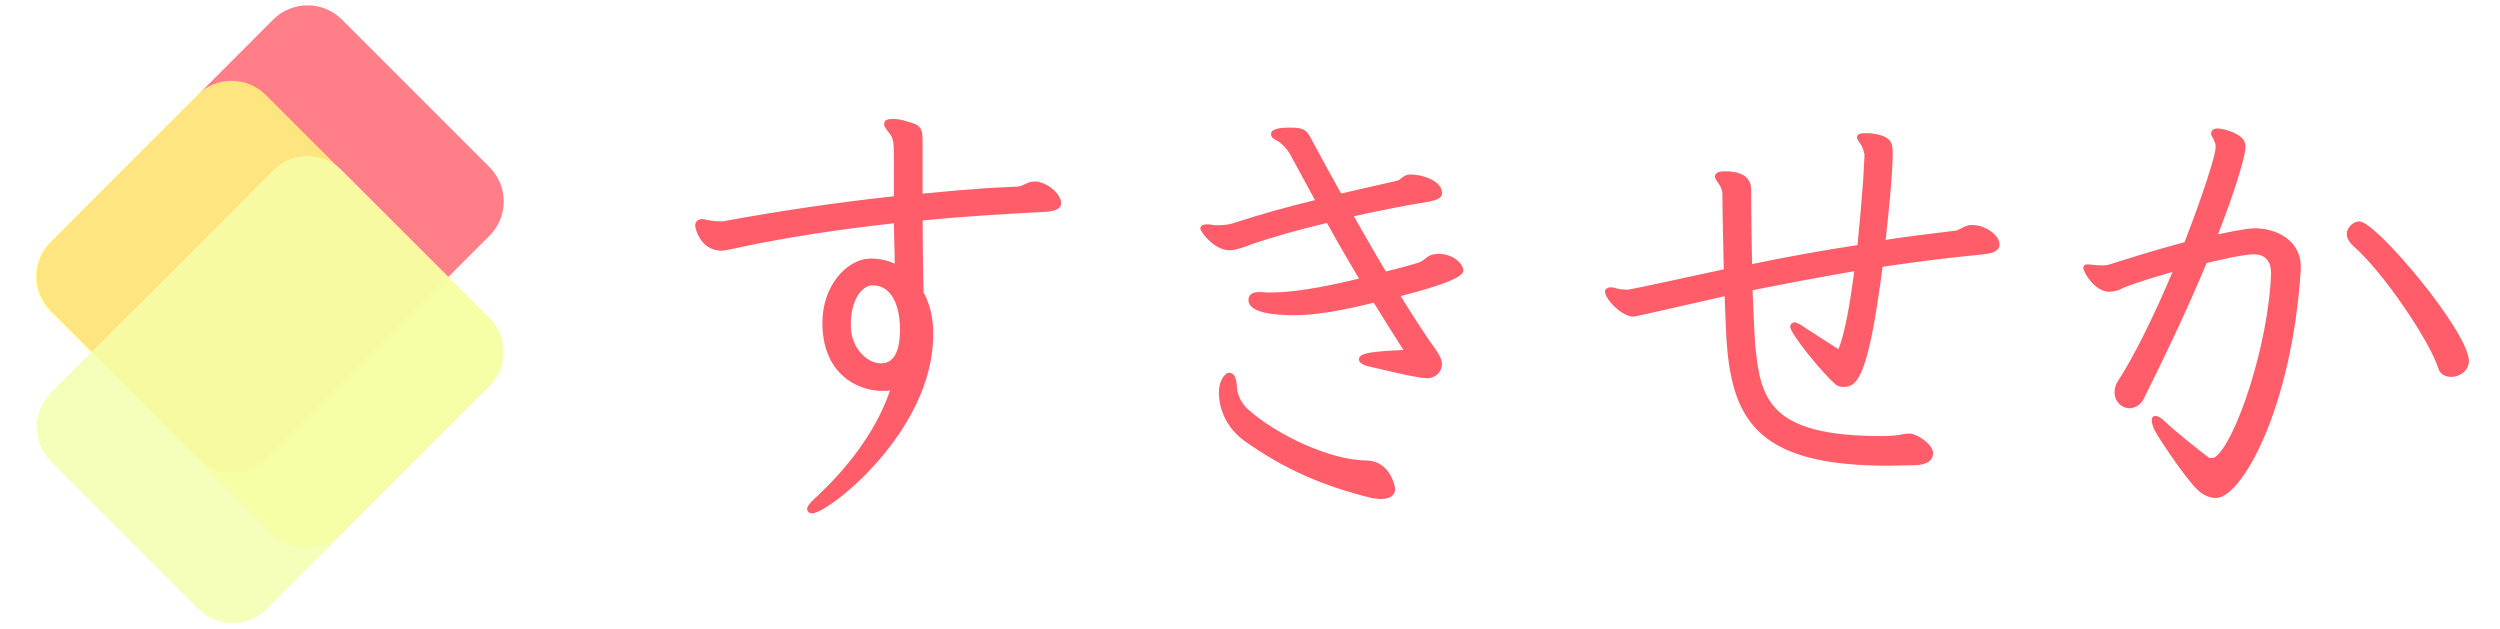
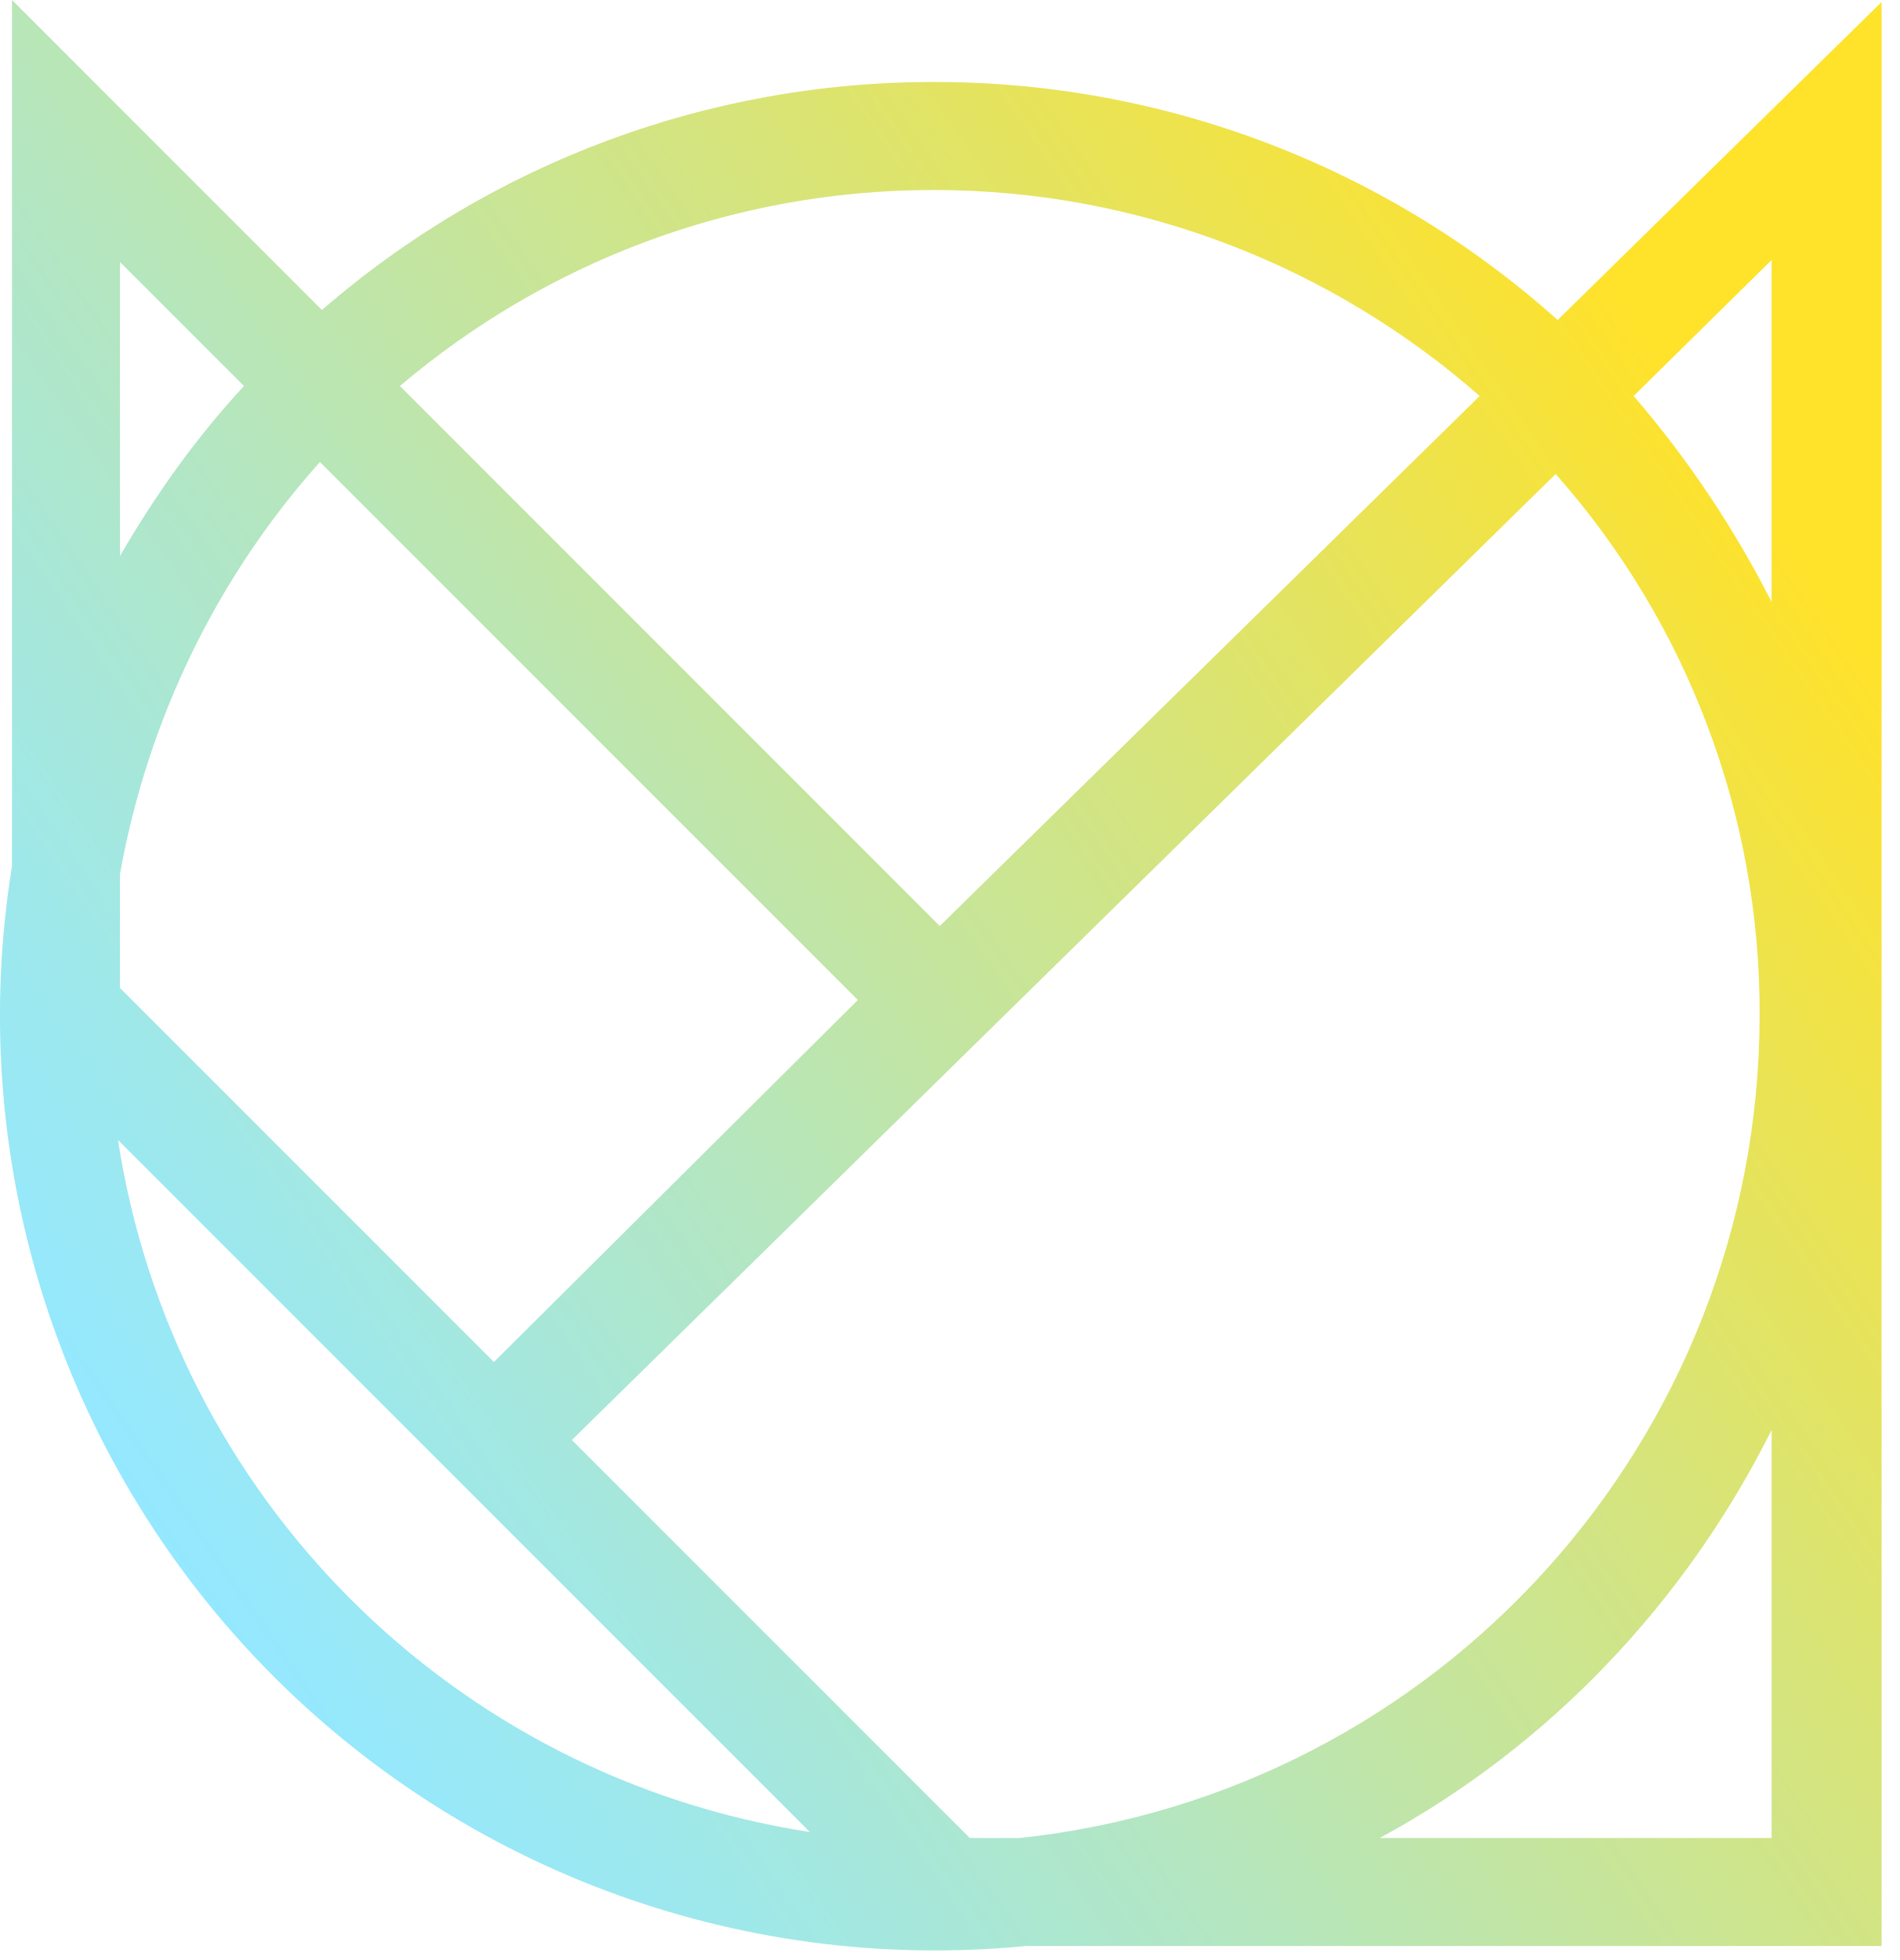
- <svg xmlns="http://www.w3.org/2000/svg" viewBox="0 0 1961.4 493">
-   <style>.st0{opacity:.8}.st1{fill:#ff3545}</style>
-   <g class="st0">
-     <path class="st1" d="M813.9 142.4c10.2 2.2 18.6 10.6 18.6 17.1 0 4-4 6.6-15.7 6.9-28.8 1.5-60.5 3.3-92.9 6.6 0 23.7.4 47 .7 56.4 5.8 10.6 7.6 21.9 7.6 32.8 0 76.8-82.7 140.6-95 140.6-1.5 0-2.5-.4-3.3-1.5-.4-.7-.7-1.1-.7-1.8 0-3.3 5.1-7.6 8.7-10.9 19.3-18.2 44.4-47 56.4-82.3-1.8.4-3.6.4-5.8.4-20.8 0-47.3-14.2-47.3-53.5 0-28.4 18.6-49.5 36.8-50.3h2.2c6.2 0 12.4 1.5 17.8 4l-.7-31.7c-43 4.7-85.9 11.3-123.1 19.3-3.3.7-7.3 1.8-12 2.2-16.8 0-20.8-17.8-20.8-19.7 0-2.2 1.1-4 3.3-4.7.7-.4 1.5-.4 2.2-.4 1.8 0 3.6.7 6.2 1.1 2.5.4 5.8.7 8.7.7 1.1 0 2.2 0 3.3-.4 41.2-7.6 88.1-14.6 132.2-19.3v-26.6c0-16 0-18.9-4.4-24-2.2-3.3-3.3-4-3.3-5.8 0-.7.4-1.1.4-1.8.4-1.5 2.5-2.5 6.2-2.5 2.9 0 6.6.4 10.9 1.8 11.3 2.9 12.7 5.1 12.7 16v40.8c18.2-1.8 35.7-3.3 51.7-4.4l22.9-1.1c4.7-.4 7.6-4 13.1-4h2.4zM667.5 256.3c.4 16.8 12.7 28.8 23.7 28.8 9.5 0 14.9-8.4 14.9-26.6 0-20.4-7.6-34.6-21.1-34.6h-1.5c-4.7.4-16 7.3-16 31.3v1.1zM1107 136.9c9.1 0 24.4 5.1 24.4 14.6 0 3.6-3.6 5.5-11.3 6.9-18.6 2.9-38.2 6.9-57.9 11.3 8.4 14.6 16.8 29.5 25.1 43.3 14.6-3.6 26.2-6.9 27.3-7.6 4.4-2.5 5.5-5.1 10.2-5.8 1.5-.4 2.5-.4 4-.4 12.4 0 19.3 8.7 19.3 13.1 0 4.7-13.8 10.9-49.2 20 10.2 16.4 19.7 31.3 28 42.6 2.2 3.6 4.4 6.9 4.4 10.6 0 6.6-5.1 10.6-10.6 11.3-2.2 0-4.4-.4-7.3-.7-14.9-2.5-31.3-6.9-38.6-8.4-5.8-1.1-8.7-3.6-8.7-5.8 0-5.1 10.6-6.2 35-7.3-5.8-9.1-14.2-22.2-23.3-37.1-9.1 2.2-39 9.8-61.9 9.8-28.4 0-36.4-5.5-36.4-12 0-2.9 1.5-6.2 8.4-6.2 2.5 0 5.1.4 6.2.4h1.8c16.4 0 37.1-2.9 70.3-10.9-8.4-14.2-17.1-29.1-25.1-43.7-21.5 5.1-41.9 10.9-58.3 16.4-.7.4-12.7 5.1-17.8 5.1-12.7 0-23.3-14.9-23.3-17.1 0-3.3 4.7-3.3 5.8-3.3 2.2 0 4.4.7 6.6.7 4 0 9.1 0 15.3-2.2 20.4-6.6 41.2-12.4 62.3-17.5l-20-36.8c-1.8-2.9-4-5.5-7.6-8.4-2.9-2.2-6.9-2.9-6.9-6.6 0-4.7 9.1-5.1 14.9-5.1 11.3 0 13.1 2.2 16.4 8.4 7.3 13.5 15.3 28.4 23.7 43.3l43-9.8c4.4-.7 5.1-4.7 10.6-5.1h1.2zm-130.7 209c-16-11.7-20-27.7-20-37.5 0-12.4 6.6-16 7.6-16 4.7 0 6.2 4.4 6.6 12 .4 5.5 3.3 12 8.7 16.8 22.9 20.4 64.5 39.7 92.5 40.1 19.3 0 22.9 21.1 22.9 22.2 0 5.5-4.7 8-11.3 8-2.2 0-4.4-.4-6.9-.7-38.6-9.6-68.1-22.3-100.1-44.9zM1568.8 192.2c-.7 6.2-8.7 6.9-15.3 7.6-25.9 2.5-51.3 5.8-76.5 9.5-11.3 87-19.7 94.3-31 94.3-2.2 0-4.4-.7-6.2-2.2-10.9-9.8-35.3-39.7-35.3-45.2 0-1.8 1.8-3.3 2.9-3.3 2.5 0 6.2 2.2 9.5 4.7l25.5 16.4c5.1-12.7 9.1-36.1 12.4-61.2-27.7 4.7-54.3 9.8-79.8 14.9.7 18.6 1.5 35.7 2.2 44.1 4 41.5 11.3 70.3 98.3 70.3 7.3 0 13.5-.4 17.8-1.5 1.5-.4 2.9-.4 5.5-.4 5.5.4 17.8 8.4 17.8 15.3 0 8-9.1 9.5-15.3 9.5-6.9 0-13.1.4-19.7.4-99.4 0-121.6-33.1-126.7-94-.7-7.3-1.1-21.9-1.8-39-70.3 16-70.3 16-71.7 16-9.1 0-22.2-13.8-22.2-19.7 0-.7.4-1.8 1.1-2.2 1.1-.7 2.2-1.1 3.3-1.1 2.5 0 5.1 1.1 7.6 1.5 1.8 0 3.3.4 5.1.4 1.5 0 2.5 0 76.1-16-.7-27.7-1.1-54.6-1.1-59.7 0-2.2-1.5-5.5-2.5-6.9-1.5-2.5-3.3-4-3.3-6.2v-.5c.4-2.5 3.3-3.6 7.6-3.6 20.8 0 20.8 10.9 20.8 16v7.6c0 10.2.4 29.1.7 49.2 26.2-5.5 54.3-10.6 82.7-14.9 1.8-17.5 3.3-35 4.4-49.9l1.1-19.7c0-1.1 0-2.2-.4-3.3-.4-1.8-1.1-3.3-1.5-4.4-1.1-2.2-4-5.1-4-7.6.4-2.5 3.3-2.9 6.2-2.9h3.6c17.1 1.8 18.2 7.3 18.2 15.3v4.7c-.4 13.1-2.5 37.5-5.5 63.7 18.6-2.9 37.1-5.1 55.4-7.3 2.2-.4 7.3-4.4 11.7-4.4h.7c10.9 0 21.5 8.4 21.5 14.9v.8zM1805.1 211.5c-6.9 108.5-46.2 179.2-66.6 179.2-4.7 0-10.2-2.2-14.6-6.6-9.8-9.5-31.3-41.9-33.5-46.6-1.5-3.3-2.2-5.8-2.2-7.6 0-2.5 1.1-3.6 2.9-3.6 1.5 0 4 1.1 6.6 3.6 10.2 9.8 29.5 24.8 35.7 29.5.4 0 3.6 0 4-.4 16.4-10.9 42.6-88.9 44.4-144.9 0-7.6-3.3-14.6-13.8-14.6-6.9 0-28.4 4.7-36.8 6.9-15.3 36.8-33.9 75.7-49.2 106.3-2.2 4.4-6.6 7.6-11.3 7.6-2.2 0-4.4-.7-6.6-2.2-3.3-2.5-5.1-6.2-5.1-10.2 0-2.9.7-5.8 2.5-8.7 12.7-19.3 28.8-52.1 43-85.9-20.4 5.8-36.4 11.3-39 12.7a22.2 22.2 0 0 1-10.6 2.9c-11.7 0-20.4-15.7-20.4-18.6v-.7c.4-1.8 1.8-2.2 3.6-2.2 1.5 0 2.9.4 4.4.4 2.5.4 4.4.4 6.6.4 1.8 0 3.6 0 5.8-.7 12.7-4 34.2-10.9 59-17.5 3.3-8 24.4-64.5 24.4-74.7 0-1.8-.4-3.6-1.1-4.7-.7-2.2-2.5-4-2.5-6.2 0-.7.4-1.1.7-1.8.7-1.1 2.2-1.8 4.4-1.8 5.1 0 20.4 4.4 21.5 11.7.4 1.1.4 2.2.4 3.6 0 4-5.1 25.5-21.5 67.7 21.1-4.4 26.2-4.7 28.8-4.7 16 0 36.1 8.7 36.1 30.2v2.2zm118 84.2c-4.7 0-8.7-2.2-10.2-6.9-6.2-20.4-43-75.4-66.6-95.8-3.6-3.3-5.1-6.6-5.1-9.5 0-2.5 1.1-4.7 3.3-6.9 2.2-1.8 4-2.9 6.6-2.9 13.1 0 85.9 86.7 85.9 109.6 0 7.3-7 12.4-13.9 12.4z" />
-   </g>
-   <g class="st0">
-     <path d="M384.1 131.2L268.2 15.3a38.18 38.18 0 0 0-53.8 0L39.9 190a38.02 38.02 0 0 0 0 53.7l115.8 115.8a38.18 38.18 0 0 0 53.8 0l174.6-174.6a38.02 38.02 0 0 0 0-53.7z" opacity=".8" fill="#ff3545" />
-     <path d="M267.4 418.7l115.8-115.8c7.4-7.4 11.1-17.1 11.1-26.9s-3.7-19.4-11.1-26.9L208.5 74.5a38.02 38.02 0 0 0-53.7 0L39 190.3a38.18 38.18 0 0 0 0 53.8l174.6 174.6a38.15 38.15 0 0 0 53.8 0z" opacity=".8" fill="#ffff5e" />
-     <path d="M39.9 361.9l115.8 115.8a38.18 38.18 0 0 0 53.8 0l174.6-174.6a38.02 38.02 0 0 0 0-53.7L268.2 133.6a38.18 38.18 0 0 0-53.8 0L39.9 308.2a38.02 38.02 0 0 0 0 53.7z" opacity=".8" fill="#f1ff94" />
-   </g>
+ <svg xmlns="http://www.w3.org/2000/svg" width="95" height="98" viewBox="0 0 95 98">
+   <linearGradient id="a" gradientUnits="userSpaceOnUse" x1="7.4" y1="76.04" x2="86.2" y2="22">
+     <stop offset="0" stop-color="#94e8ff" />
+     <stop offset=".12" stop-color="#9de8ed" />
+     <stop offset=".35" stop-color="#b4e6c0" />
+     <stop offset=".68" stop-color="#d8e477" />
+     <stop offset="1" stop-color="#ffe22a" />
+   </linearGradient>
+   <path d="M94.1.1L77.9 16A46.68 46.68 0 0046.7 4.1a46.6 46.6 0 00-30.6 11.4L.6 0v43.3a46.75 46.75 0 0050.7 54h42.8V.1zm-5.5 30a51.5 51.5 0 00-6.9-10.3l6.9-6.8v17.1zM48.5 91.9L28.6 72l49.2-48.3A40.6 40.6 0 0188 50.8a41.4 41.4 0 01-37 41.1h-2.5zM46.7 9.5c10.4 0 20 3.9 27.3 10.3L47 46.3l-27-27c7.2-6.1 16.5-9.8 26.7-9.8zM6 43.7c1.4-7.8 4.9-14.9 10-20.6L42.9 50 24.7 68.1 6 49.4v-5.7zm0-30.6l6.2 6.2c-2.4 2.6-4.4 5.4-6.2 8.5V13.1zM5.9 57l18.8 18.8 15.8 15.8A41.38 41.38 0 015.9 57zM69 91.9c8.5-4.6 15.3-11.8 19.6-20.4v20.4H69z" fill="url(#a)" />
</svg>
